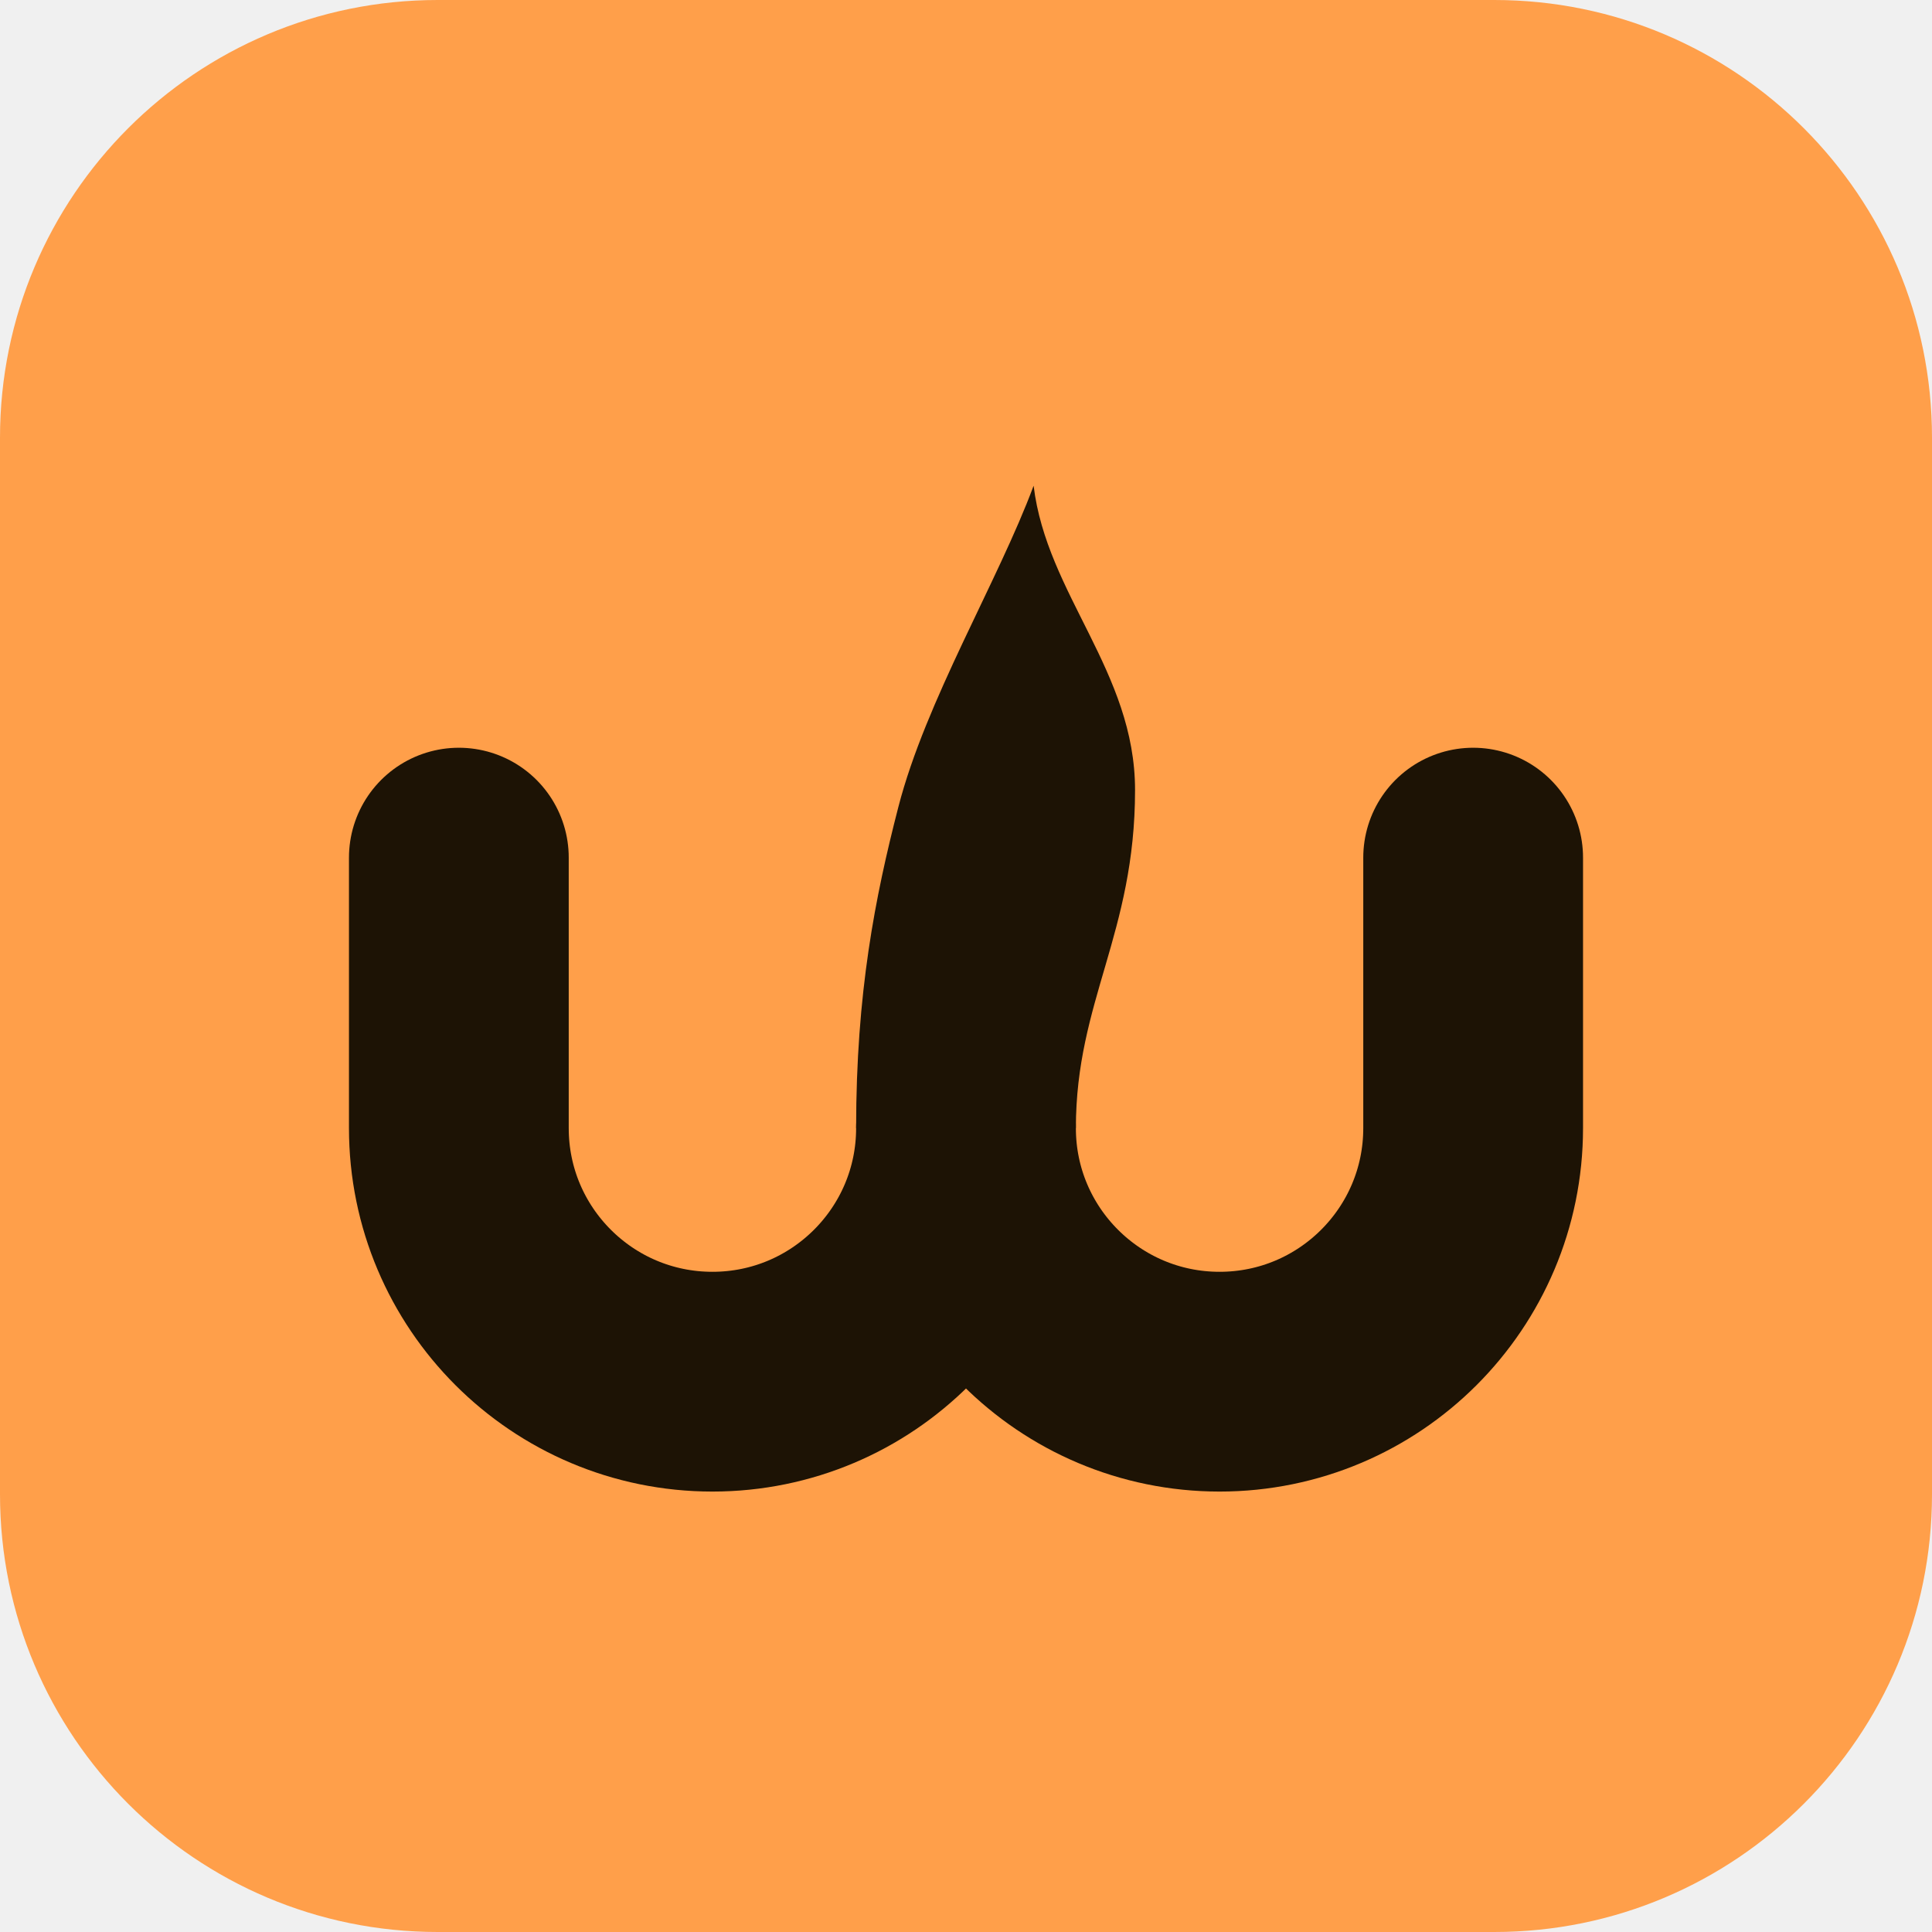
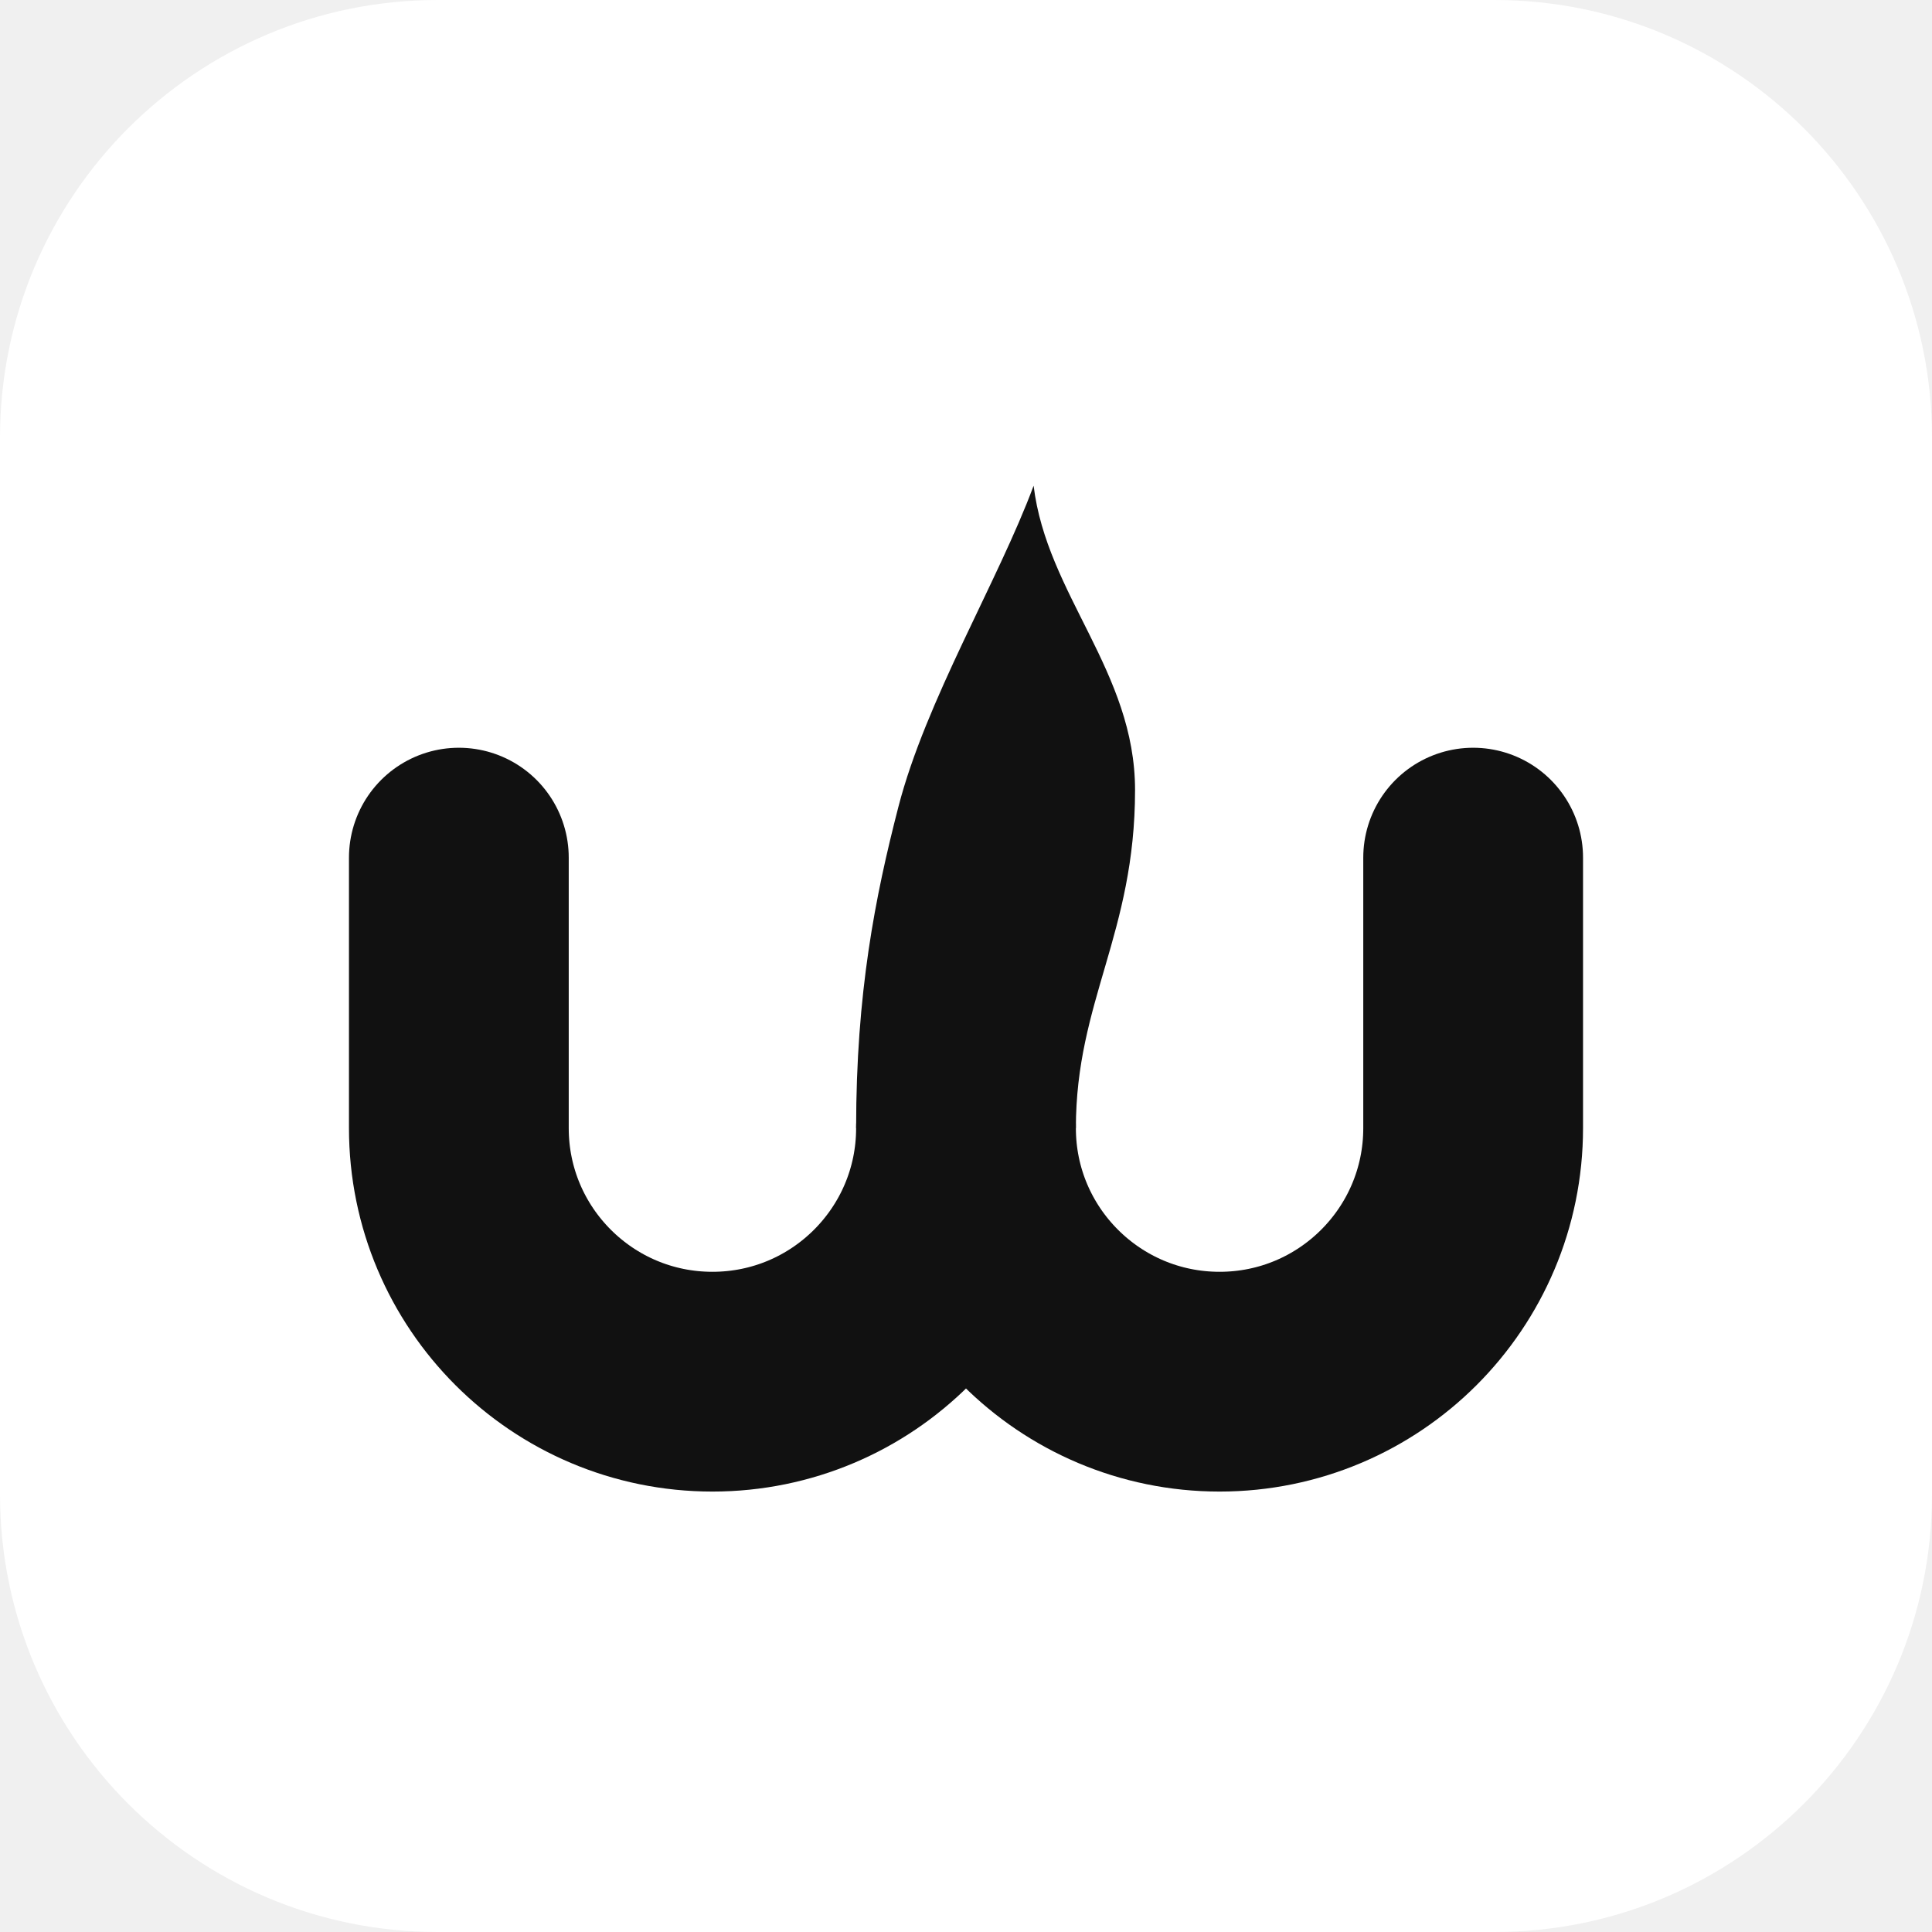
<svg xmlns="http://www.w3.org/2000/svg" viewBox="0 0 512 512">
-   <rect width="512" height="512" rx="116" fill="#FF9F4A" />
+   <rect width="512" height="512" rx="116" fill="#ffffff" />
  <g transform="translate(256 262) scale(1.12) translate(-256 -242)">
-     <path d="M230.00 275.00 C230.00 243.00 234.50 220.30 240.00 199.00 C246.50 173.80 263.60 145.60 272.00 123.00 C275.10 148.70 296.00 167.00 296.00 195.00 C296.00 229.00 282.00 245.00 282.00 275.00 Z" fill="#1D1305" fill-rule="evenodd" />
-     <path d="M136.00 211.00 L136.00 275.00 C136.00 308.14 162.86 335.00 196.00 335.00 C229.14 335.00 256.00 308.14 256.00 275.00 C256.00 308.14 282.86 335.00 316.00 335.00 C349.14 335.00 376.00 308.14 376.00 275.00 L376.00 211.00" fill="none" stroke="#1D1305" stroke-width="52" stroke-linecap="round" stroke-linejoin="round" />
+     <path d="M230.00 275.00 C230.00 243.00 234.50 220.30 240.00 199.00 C246.50 173.80 263.60 145.60 272.00 123.00 C275.10 148.70 296.00 167.00 296.00 195.00 C296.00 229.00 282.00 245.00 282.00 275.00 Z" fill="#111111" fill-rule="evenodd" />
+     <path d="M136.00 211.00 L136.00 275.00 C136.00 308.14 162.86 335.00 196.00 335.00 C229.14 335.00 256.00 308.14 256.00 275.00 C256.00 308.14 282.86 335.00 316.00 335.00 C349.14 335.00 376.00 308.14 376.00 275.00 L376.00 211.00" fill="none" stroke="#111111" stroke-width="52" stroke-linecap="round" stroke-linejoin="round" />
  </g>
</svg>
